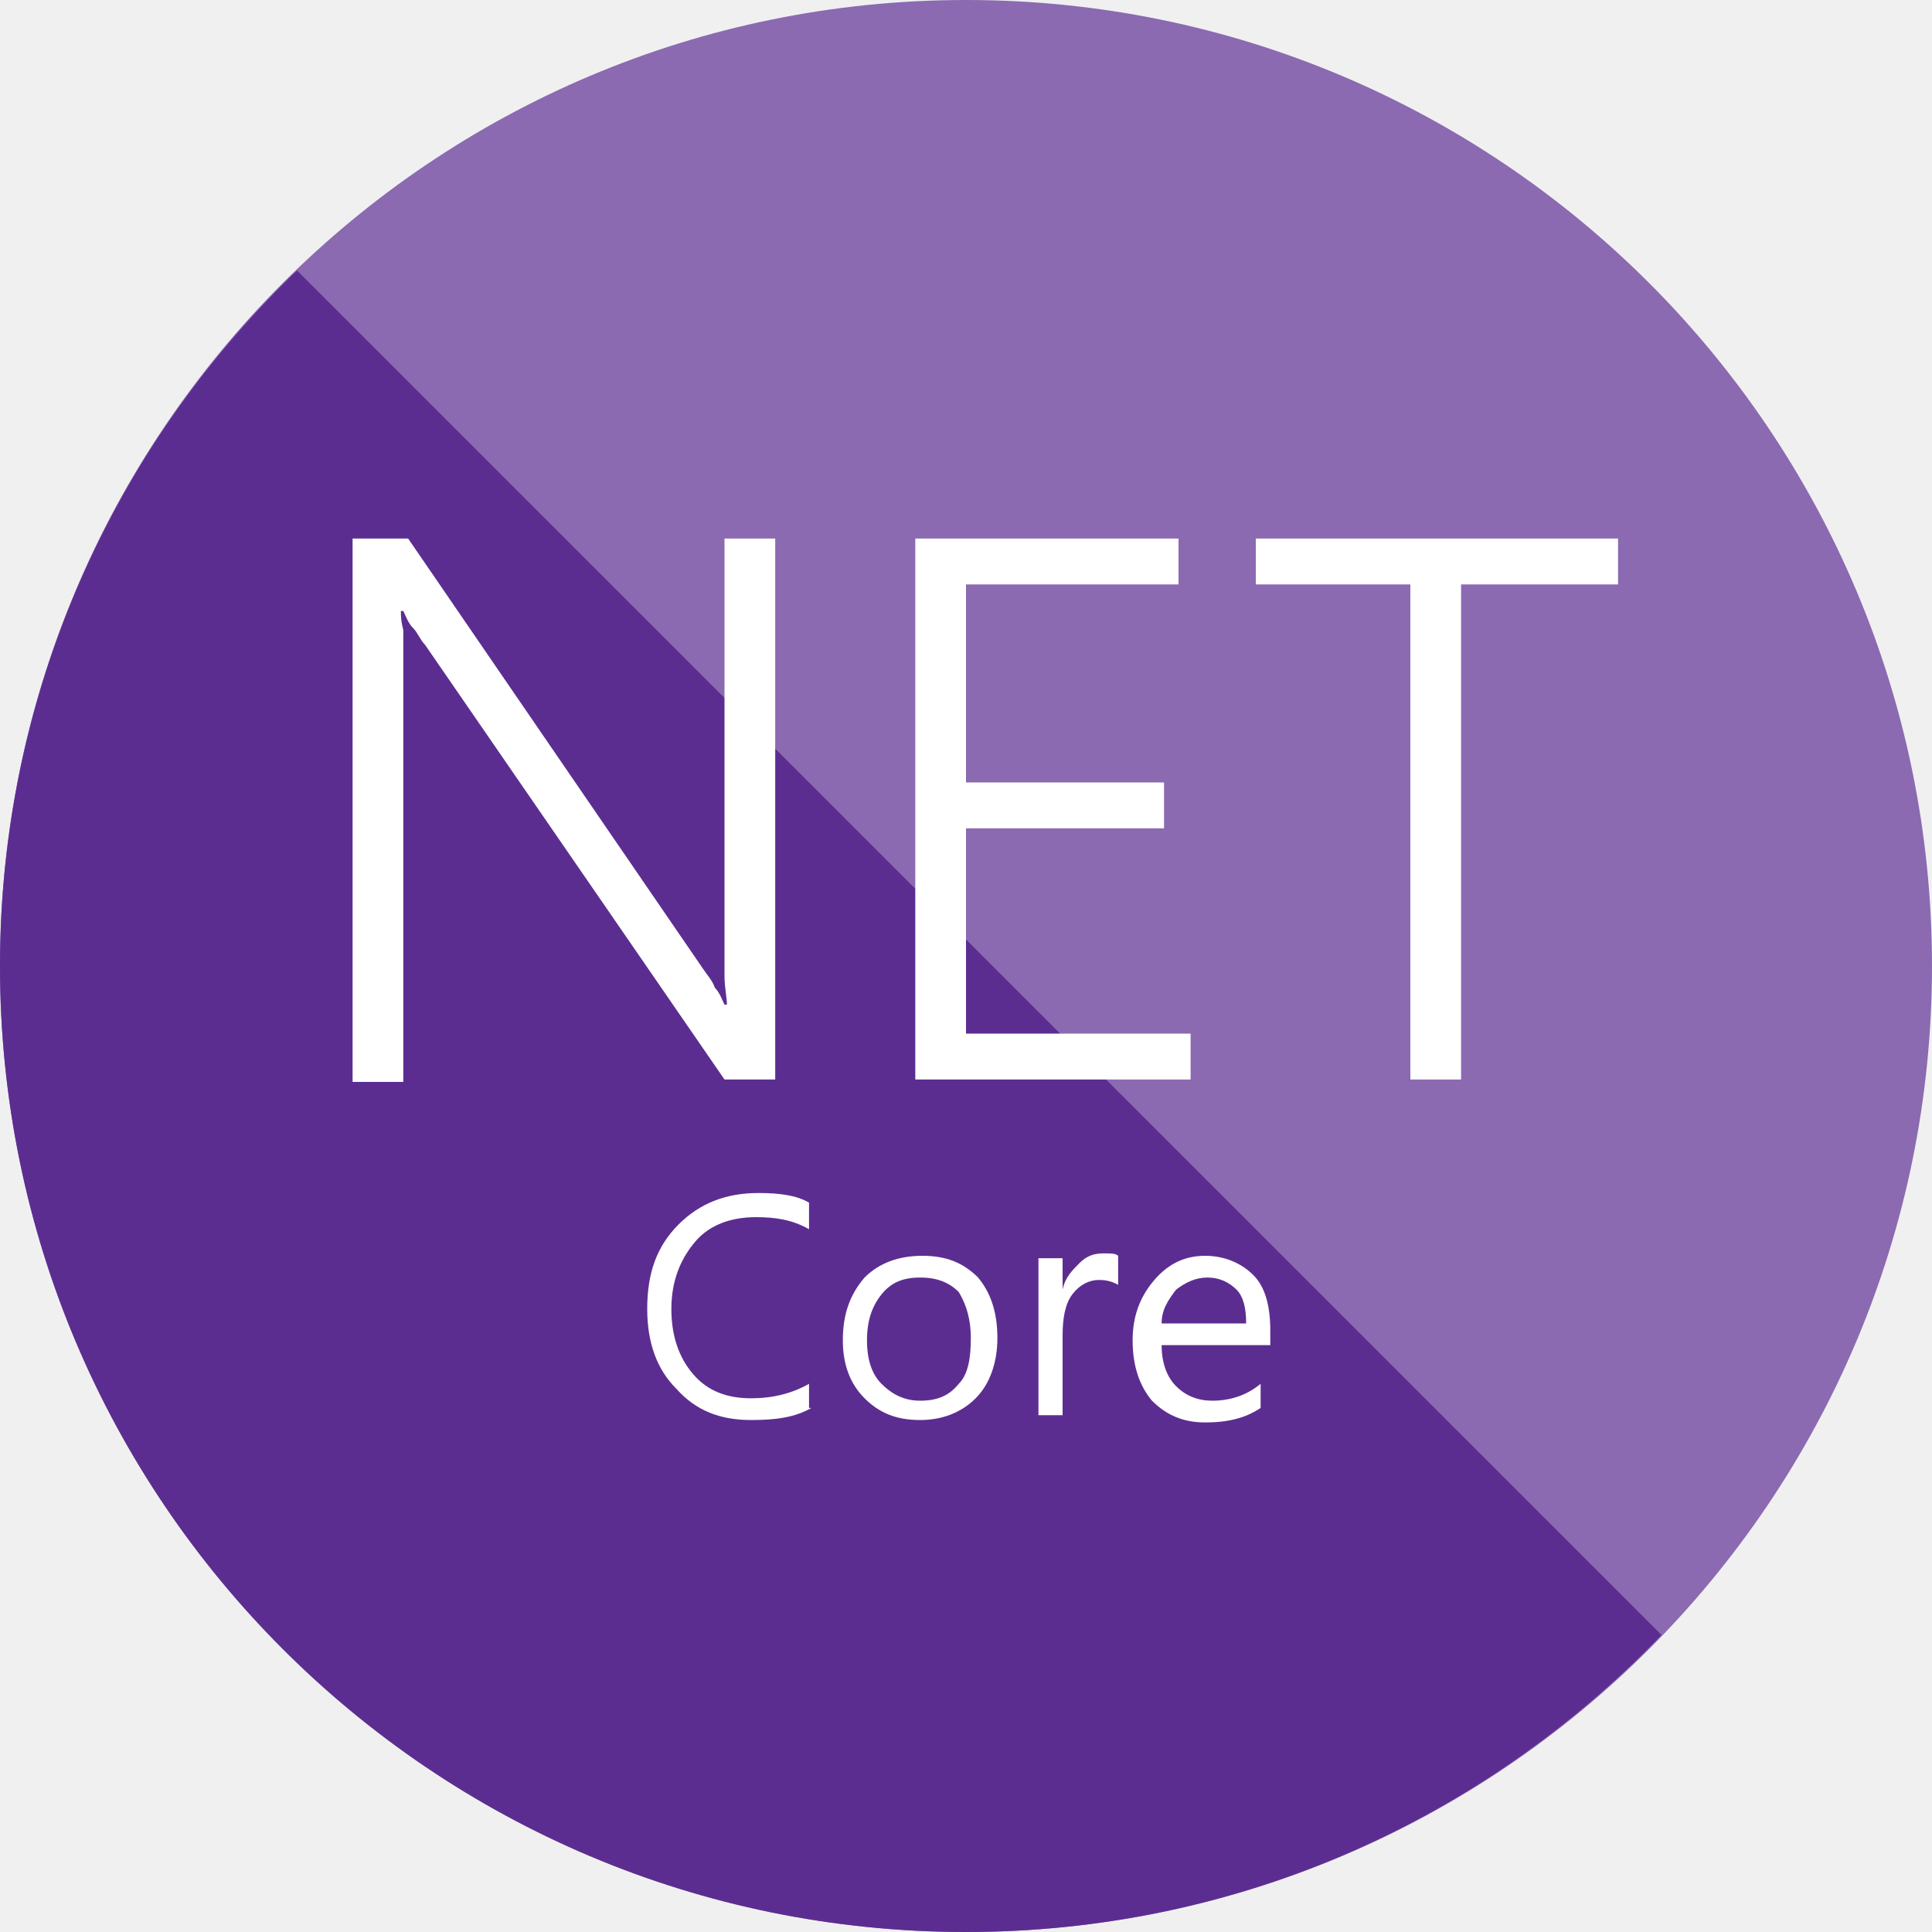
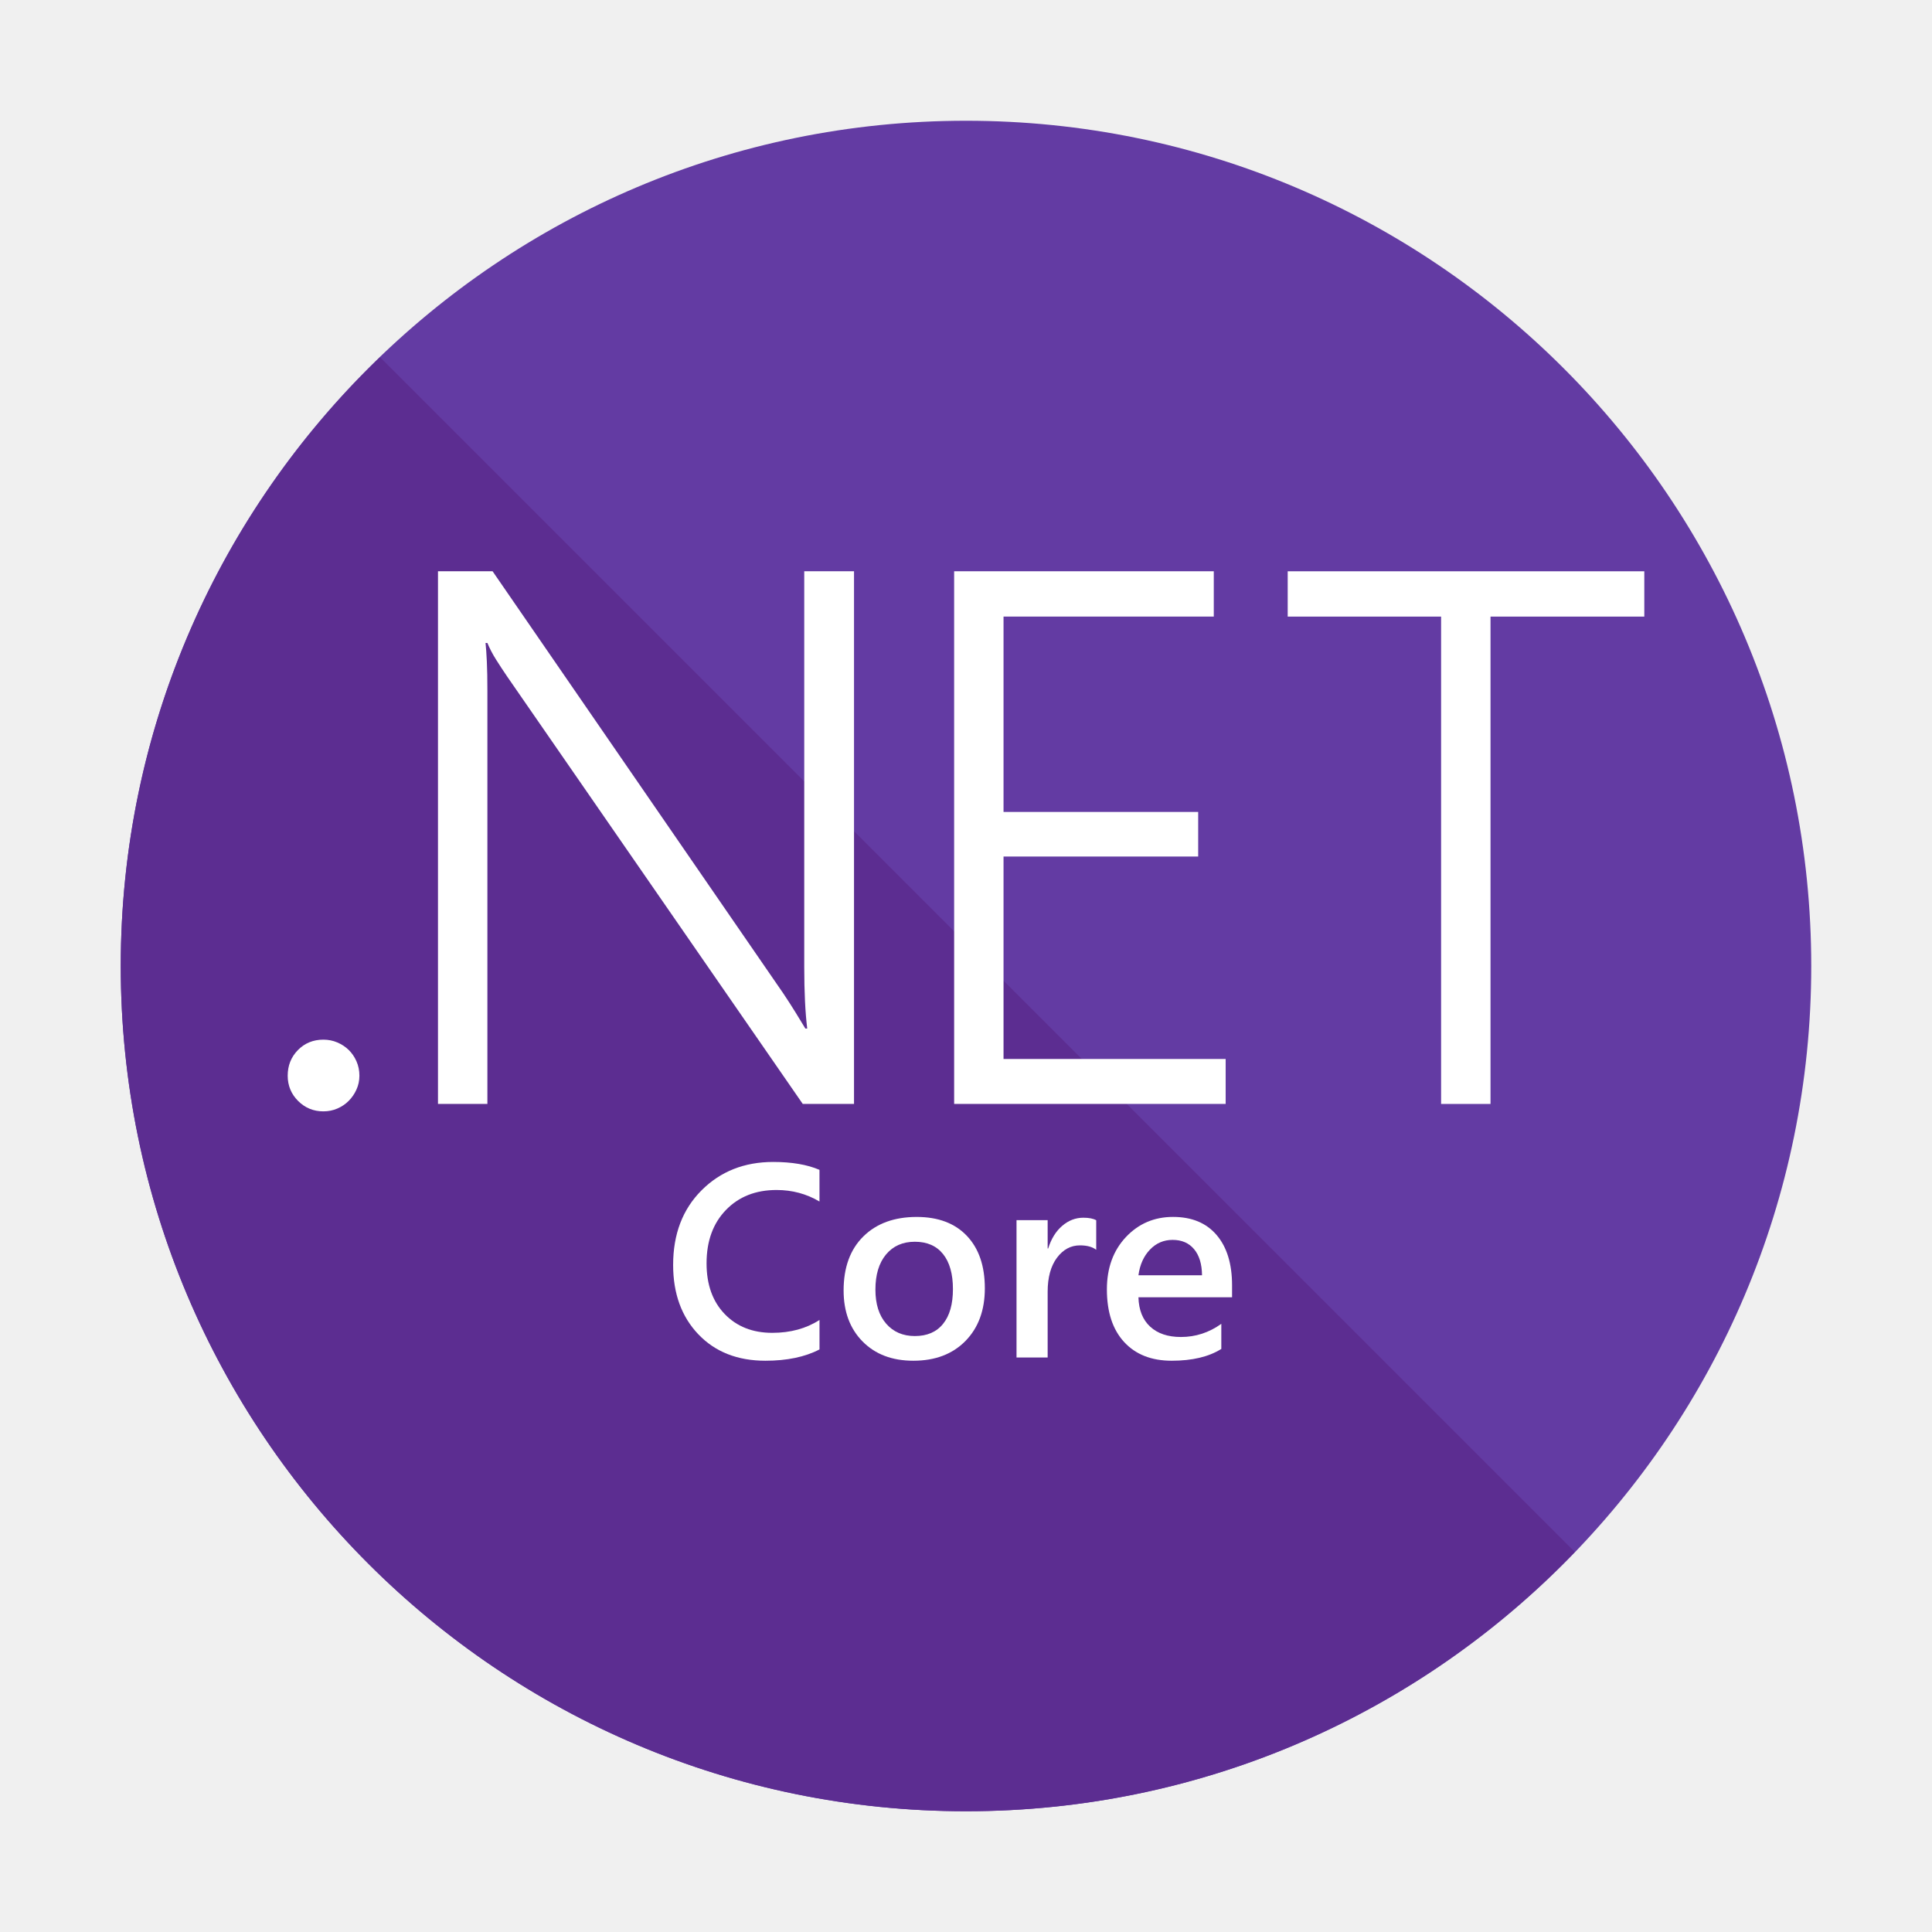
- <svg xmlns="http://www.w3.org/2000/svg" version="1.1" id="Layer_1" x="0px" y="0px" viewBox="0 0 80 80" style="enable-background:new 0 0 80 80;" xml:space="preserve">
-   <style type="text/css">
- 	.st0{fill:#73AA24;}
- 	.st1{fill:#05930C;}
- 	.st2{fill:#FFFFFF;}
- 	.st3{fill:#8B6AB1;}
- 	.st4{fill:#5C2D91;}
- 	.st5{fill:#2581BF;}
- 	.st6{fill:#004E8C;}
- 	.st7{fill:#9A37AF;}
- 	.st8{fill:#721481;}
- 	.st9{fill:#3498DB;}
- </style>
+ <svg xmlns="http://www.w3.org/2000/svg" version="1.1" id="Layer_1" x="0px" y="0px" width="80px" height="80px" viewBox="0 0 80 80" enable-background="new 0 0 80 80" xml:space="preserve">
  <g>
-     <circle class="st3" cx="40" cy="40" r="40" />
-     <path class="st4" d="M12.3,11.2C4.7,18.5,0,28.7,0,40c0,22.1,17.9,40,40,40c11.3,0,21.5-4.7,28.8-12.3L12.3,11.2z" />
+     <circle fill="#633BA3" cx="40" cy="40" r="35" />
+     <path fill="#5C2D91" d="M15.735,14.79C9.122,21.157,5,30.094,5,40c0,19.33,15.67,35,35,35c9.906,0,18.843-4.122,25.21-10.735   L15.735,14.79z" />
    <g>
-       <path class="st2" d="M30,44.7l-12.4-18c-0.2-0.2-0.3-0.5-0.5-0.7c-0.2-0.2-0.3-0.5-0.4-0.7h-0.1c0,0.2,0,0.4,0.1,0.8    c0,0.3,0,0.8,0,1.3v17.4h-2.1V22.3h2.3l12.2,17.8c0.2,0.3,0.4,0.5,0.5,0.8c0.2,0.2,0.3,0.5,0.4,0.7h0.1c0-0.3-0.1-0.7-0.1-1.2    c0-0.4,0-0.9,0-1.4V22.3h2.1v22.4H30z" />
-       <path class="st2" d="M37.9,44.7V22.3h10.9v1.9H40v8.2h8.2v1.9H40v8.5h9.3v1.9H37.9z" />
-       <path class="st2" d="M60.5,24.2v20.5h-2.1V24.2H52v-1.9h15v1.9H60.5z" />
-       <path class="st2" d="M33.6,58.3c-0.7,0.4-1.5,0.5-2.5,0.5c-1.3,0-2.3-0.4-3.1-1.3c-0.8-0.8-1.2-1.9-1.2-3.3c0-1.5,0.4-2.6,1.3-3.5    s2-1.3,3.3-1.3c0.9,0,1.6,0.1,2.1,0.4v1.1c-0.7-0.4-1.4-0.5-2.2-0.5c-1,0-1.9,0.3-2.5,1c-0.6,0.7-1,1.6-1,2.8c0,1.1,0.3,2,0.9,2.7    s1.4,1,2.4,1c0.9,0,1.7-0.2,2.4-0.6V58.3z" />
-       <path class="st2" d="M38.1,58.8c-1,0-1.7-0.3-2.3-0.9s-0.9-1.4-0.9-2.4c0-1.1,0.3-1.9,0.9-2.6c0.6-0.6,1.4-0.9,2.4-0.9    c1,0,1.7,0.3,2.3,0.9c0.5,0.6,0.8,1.4,0.8,2.5c0,1-0.3,1.9-0.9,2.5S39,58.8,38.1,58.8z M38.1,52.9c-0.7,0-1.2,0.2-1.6,0.7    c-0.4,0.5-0.6,1.1-0.6,1.9c0,0.8,0.2,1.4,0.6,1.8c0.4,0.4,0.9,0.7,1.6,0.7c0.7,0,1.2-0.2,1.6-0.7c0.4-0.4,0.5-1.1,0.5-1.9    c0-0.8-0.2-1.4-0.5-1.9C39.3,53.1,38.8,52.9,38.1,52.9z" />
-       <path class="st2" d="M46.3,53.2c-0.2-0.1-0.4-0.2-0.8-0.2c-0.4,0-0.8,0.2-1.1,0.6c-0.3,0.4-0.4,1-0.4,1.7v3.3h-1v-6.5h1v1.3h0    c0.1-0.5,0.4-0.8,0.7-1.1s0.6-0.4,1-0.4c0.3,0,0.5,0,0.6,0.1V53.2z" />
-       <path class="st2" d="M52.7,55.7h-4.6c0,0.7,0.2,1.3,0.6,1.7c0.4,0.4,0.9,0.6,1.5,0.6c0.7,0,1.4-0.2,2-0.7v1    c-0.6,0.4-1.3,0.6-2.3,0.6c-0.9,0-1.6-0.3-2.2-0.9c-0.5-0.6-0.8-1.4-0.8-2.5c0-1,0.3-1.8,0.9-2.5s1.3-1,2.1-1s1.5,0.3,2,0.8    c0.5,0.5,0.7,1.3,0.7,2.3V55.7z M51.6,54.8c0-0.6-0.1-1.1-0.4-1.4c-0.3-0.3-0.7-0.5-1.2-0.5c-0.5,0-0.9,0.2-1.3,0.5    c-0.3,0.4-0.6,0.8-0.6,1.4H51.6z" />
+       <path fill="#FFFFFF" d="M13.39,46.019c-0.41,0-0.759-0.144-1.046-0.431s-0.431-0.636-0.431-1.046c0-0.42,0.141-0.774,0.423-1.061    s0.633-0.431,1.054-0.431c0.205,0,0.397,0.038,0.577,0.115s0.336,0.179,0.469,0.308s0.241,0.285,0.323,0.469    s0.123,0.385,0.123,0.6c0,0.205-0.041,0.397-0.123,0.577s-0.19,0.336-0.323,0.469s-0.29,0.238-0.469,0.315    S13.595,46.019,13.39,46.019z" />
+       <path fill="#FFFFFF" d="M33.24,45.711L20.997,28.008c-0.154-0.226-0.305-0.456-0.454-0.692s-0.269-0.467-0.361-0.692h-0.077    c0.021,0.185,0.038,0.441,0.054,0.769s0.023,0.738,0.023,1.23v17.088h-2.046V23.655h2.261l12.043,17.488    c0.185,0.277,0.351,0.536,0.5,0.777s0.285,0.464,0.408,0.669h0.077c-0.041-0.338-0.072-0.718-0.092-1.138s-0.031-0.887-0.031-1.4    V23.655h2.061v22.056H33.24z" />
+       <path fill="#FFFFFF" d="M39.509,45.711V23.655h10.751v1.876h-8.706v8.09h8.06v1.846h-8.06v8.383h9.198v1.861H39.509z" />
+       <path fill="#FFFFFF" d="M61.719,25.532v20.18h-2.046v-20.18h-6.352v-1.876h14.766v1.876H61.719z" />
+       <path fill="#FFFFFF" d="M33.932,55.878c-0.6,0.311-1.346,0.467-2.238,0.467c-1.155,0-2.081-0.365-2.777-1.094    c-0.696-0.73-1.044-1.687-1.044-2.872c0-1.274,0.391-2.303,1.175-3.088c0.783-0.785,1.773-1.177,2.969-1.177    c0.77,0,1.409,0.109,1.916,0.327v1.311c-0.537-0.318-1.129-0.477-1.777-0.477c-0.863,0-1.562,0.275-2.096,0.827    c-0.535,0.552-0.803,1.289-0.803,2.211c0,0.878,0.25,1.577,0.75,2.097s1.157,0.78,1.972,0.78c0.752,0,1.404-0.178,1.955-0.533    V55.878z" />
+       <path fill="#FFFFFF" d="M37.82,56.345c-0.878,0-1.578-0.266-2.102-0.797c-0.524-0.531-0.786-1.236-0.786-2.113    c0-0.955,0.273-1.701,0.819-2.239c0.546-0.537,1.282-0.805,2.208-0.805c0.889,0,1.581,0.261,2.077,0.783    c0.496,0.523,0.744,1.247,0.744,2.172c0,0.907-0.267,1.634-0.802,2.18C39.443,56.071,38.724,56.345,37.82,56.345z M37.882,51.418    c-0.504,0-0.901,0.176-1.194,0.528s-0.439,0.837-0.439,1.455c0,0.596,0.148,1.066,0.444,1.408s0.693,0.514,1.189,0.514    c0.507,0,0.897-0.168,1.169-0.506c0.273-0.337,0.408-0.816,0.408-1.438c0-0.625-0.136-1.109-0.408-1.45    C38.779,51.589,38.389,51.418,37.882,51.418z" />
+       <path fill="#FFFFFF" d="M45.391,51.751c-0.156-0.121-0.379-0.183-0.672-0.183c-0.382,0-0.7,0.173-0.955,0.516    c-0.255,0.345-0.383,0.813-0.383,1.406v2.722h-1.289v-5.688h1.289v1.172h0.022c0.126-0.4,0.319-0.713,0.581-0.937    c0.261-0.224,0.552-0.336,0.875-0.336c0.233,0,0.411,0.035,0.533,0.105V51.751z" />
+       <path fill="#FFFFFF" d="M51.017,53.718H47.14c0.015,0.526,0.177,0.931,0.486,1.216c0.309,0.285,0.734,0.428,1.274,0.428    c0.607,0,1.165-0.182,1.672-0.545v1.039c-0.518,0.326-1.204,0.489-2.055,0.489c-0.837,0-1.493-0.258-1.969-0.775    c-0.476-0.516-0.714-1.243-0.714-2.18c0-0.885,0.262-1.606,0.786-2.164c0.524-0.557,1.175-0.836,1.953-0.836    s1.379,0.25,1.805,0.75c0.426,0.499,0.639,1.194,0.639,2.082V53.718z M49.773,52.807c-0.004-0.463-0.113-0.824-0.328-1.081    s-0.511-0.385-0.889-0.385c-0.37,0-0.684,0.135-0.941,0.405c-0.258,0.27-0.416,0.624-0.475,1.061H49.773z" />
    </g>
  </g>
</svg>
